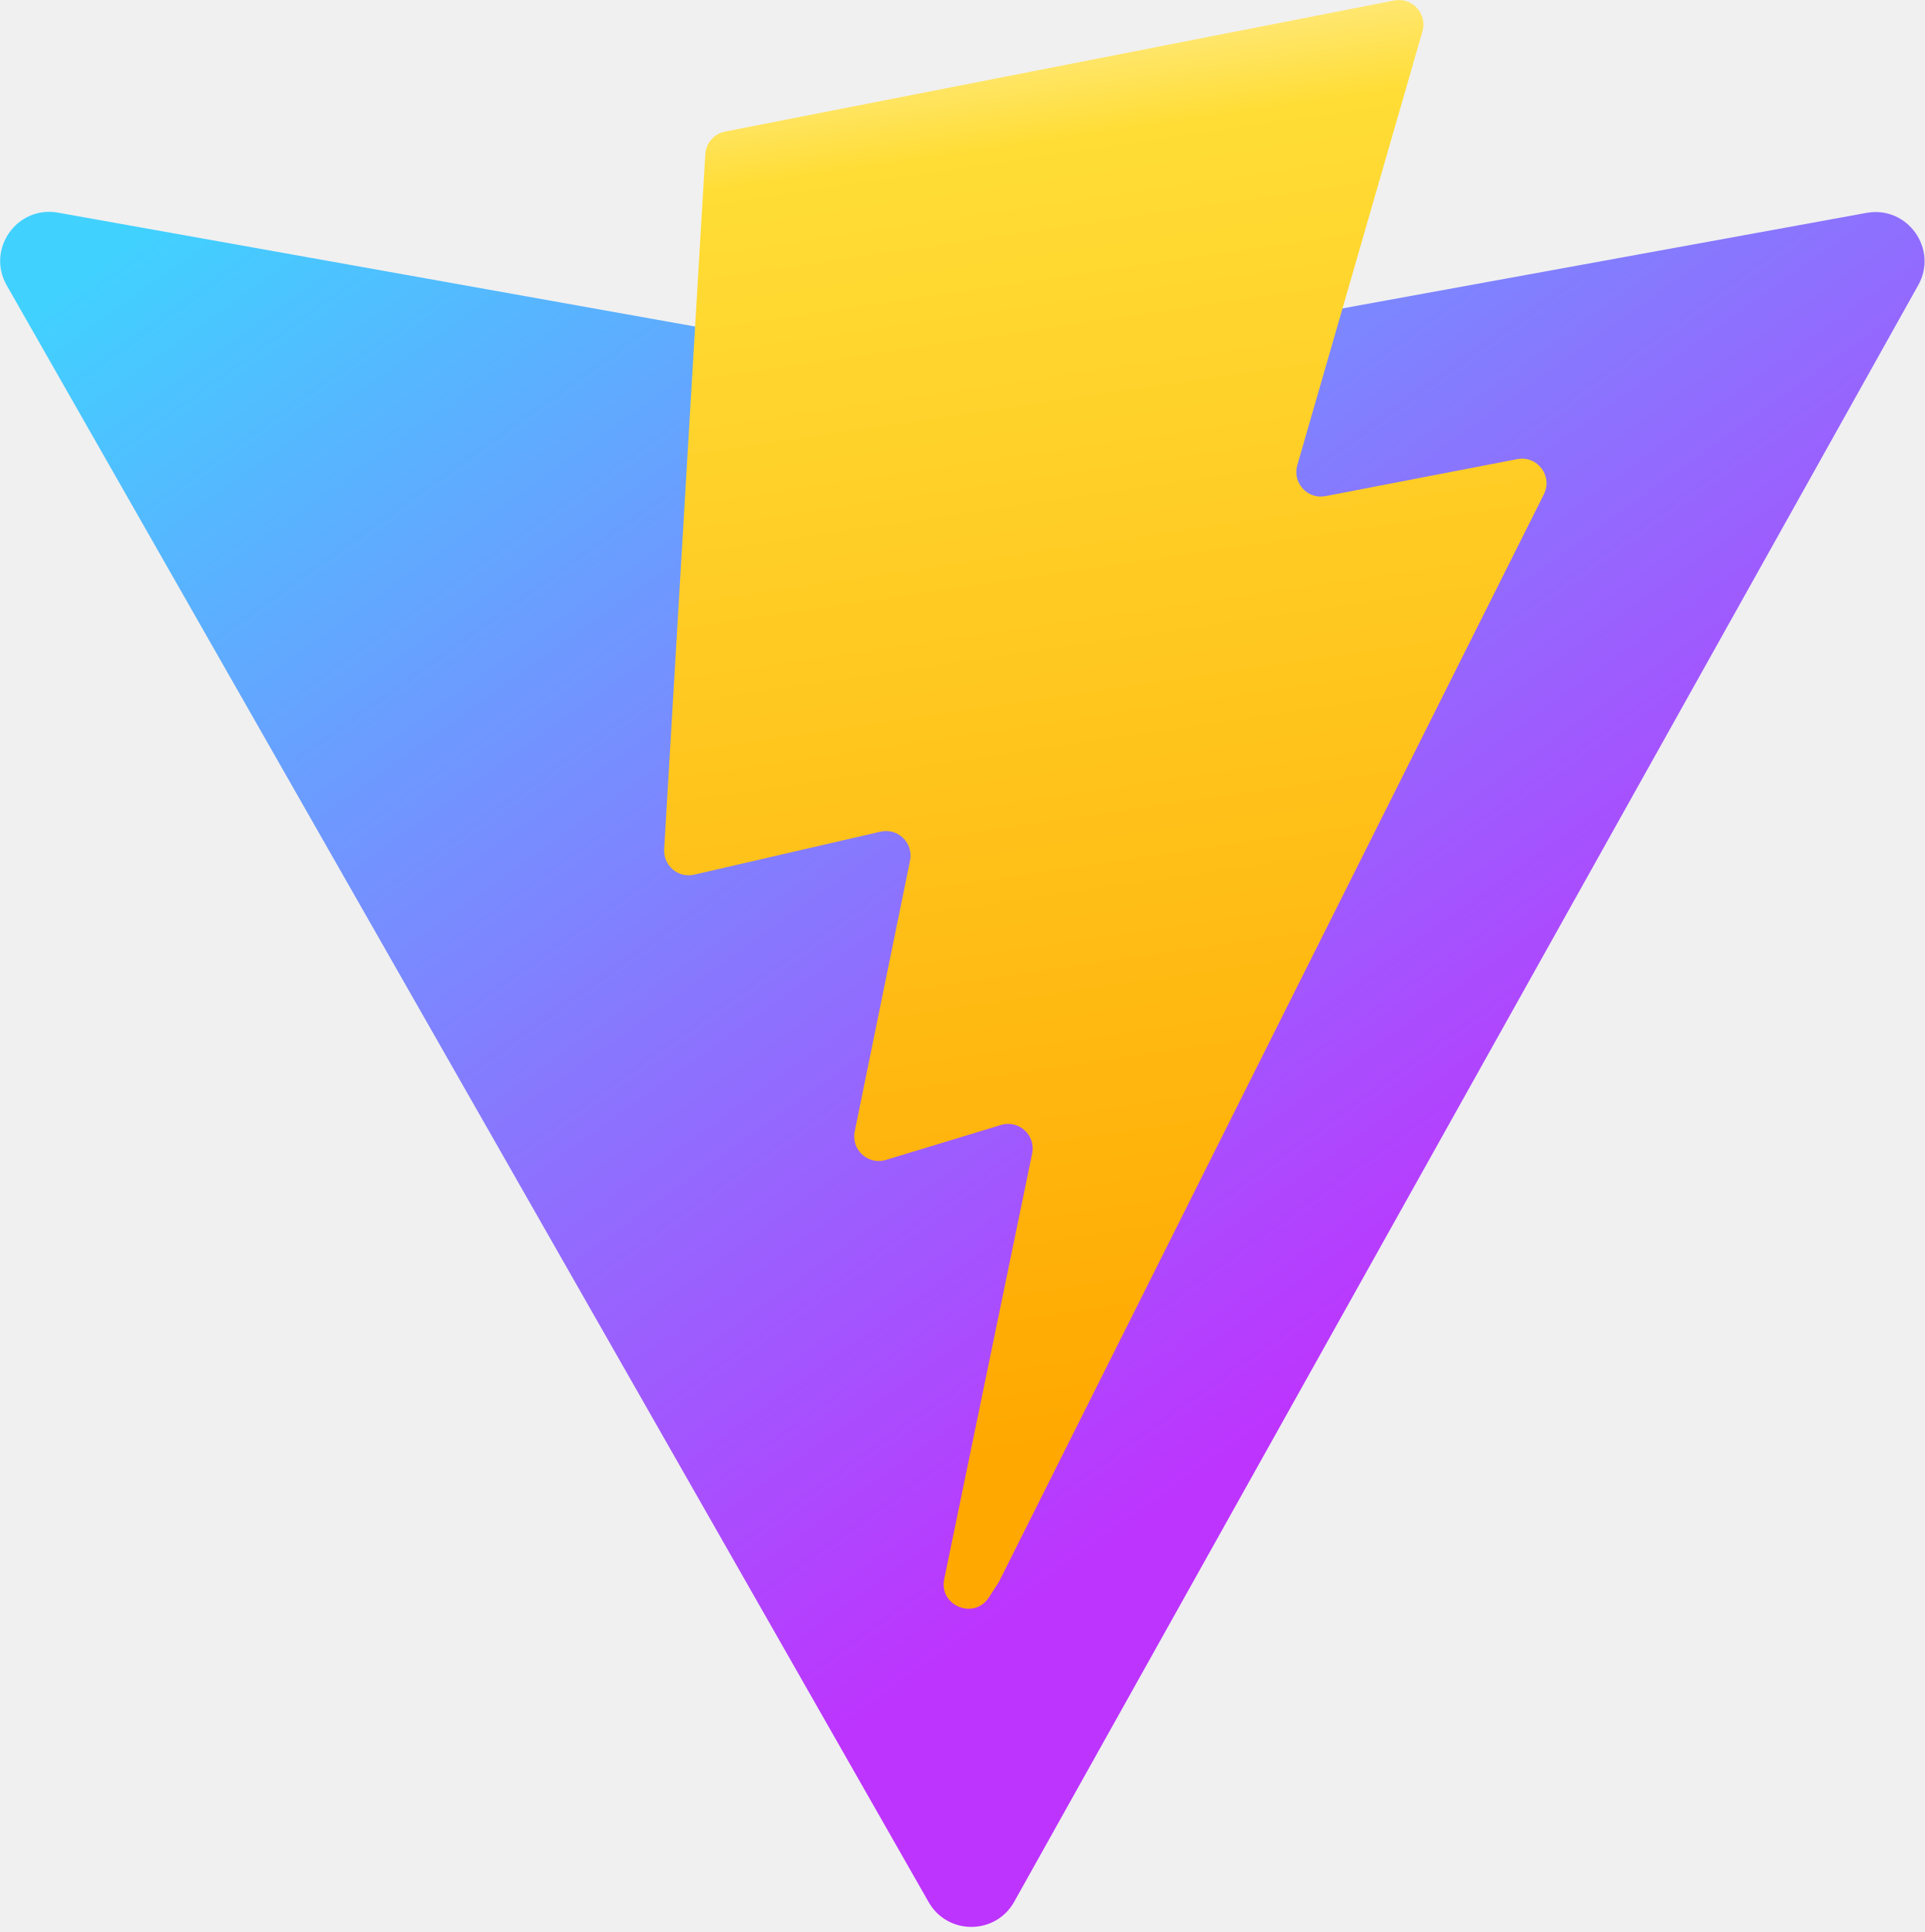
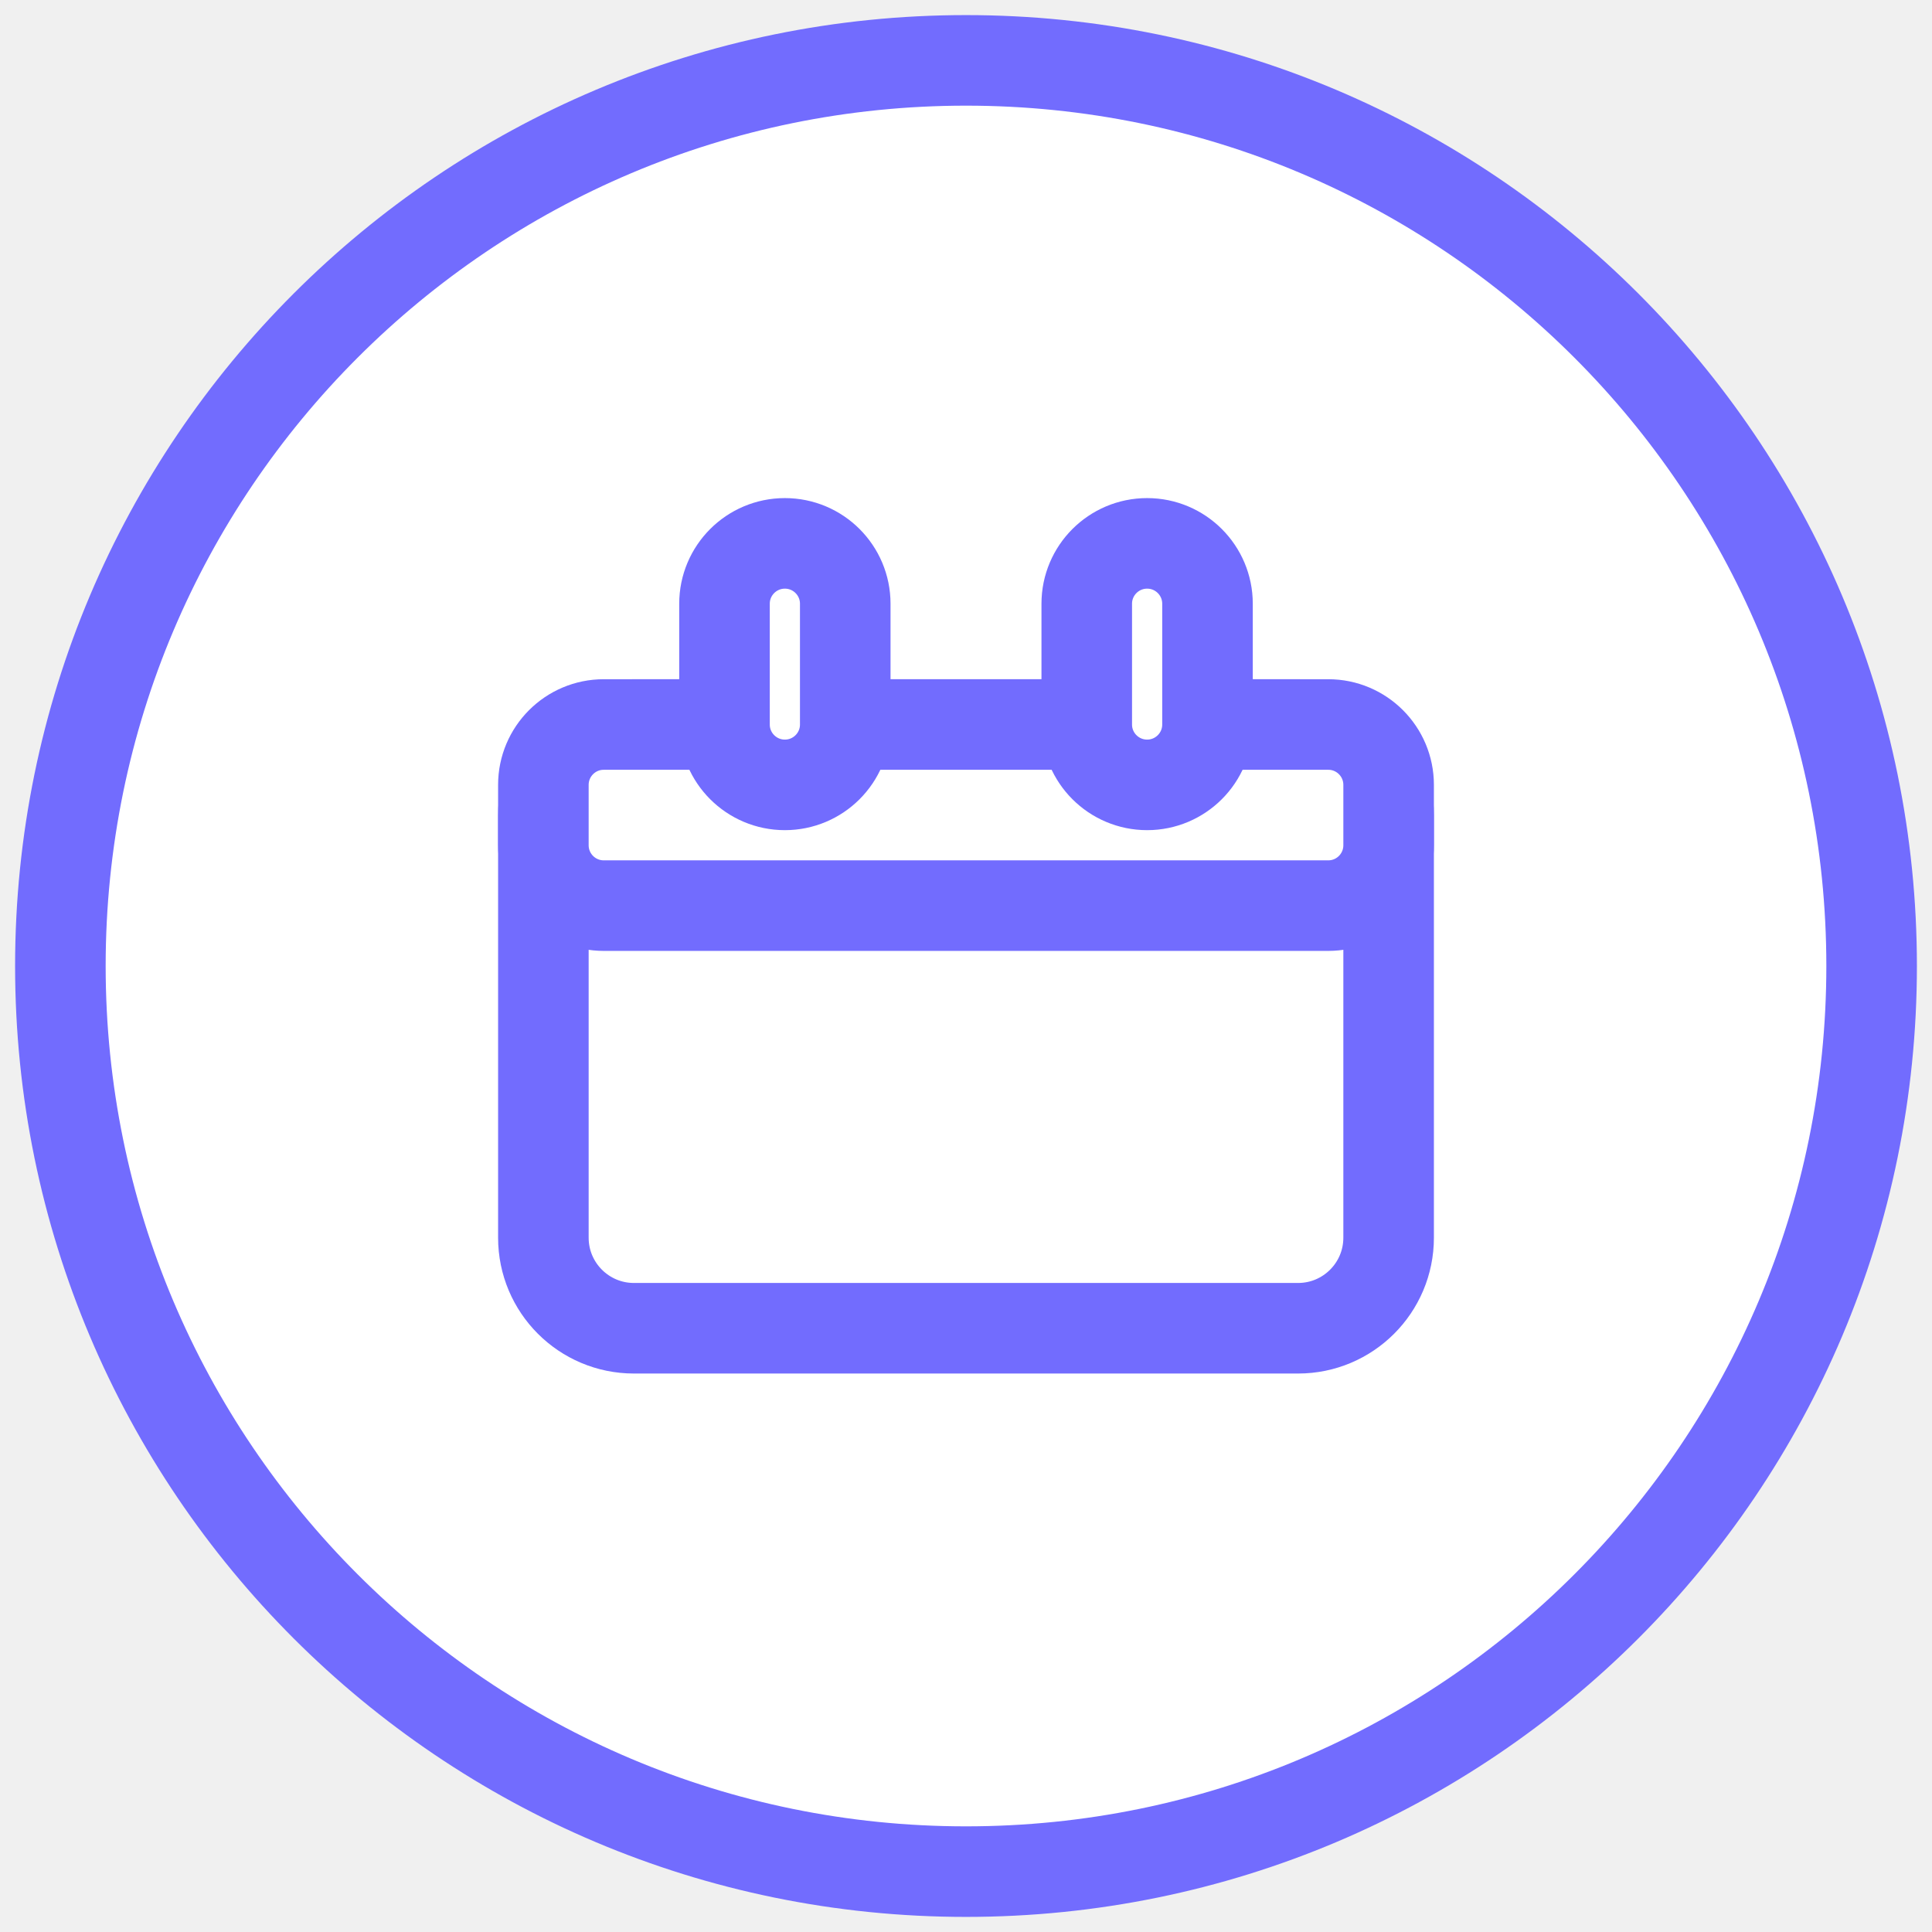
- <svg xmlns="http://www.w3.org/2000/svg" aria-hidden="true" role="img" class="iconify iconify--logos" width="31.88" height="32" preserveAspectRatio="xMidYMid meet" viewBox="0 0 256 257">
-   <defs>
-     <linearGradient id="IconifyId1813088fe1fbc01fb466" x1="-.828%" x2="57.636%" y1="7.652%" y2="78.411%">
-       <stop offset="0%" stop-color="#41D1FF" />
-       <stop offset="100%" stop-color="#BD34FE" />
-     </linearGradient>
-     <linearGradient id="IconifyId1813088fe1fbc01fb467" x1="43.376%" x2="50.316%" y1="2.242%" y2="89.03%">
-       <stop offset="0%" stop-color="#FFEA83" />
-       <stop offset="8.333%" stop-color="#FFDD35" />
-       <stop offset="100%" stop-color="#FFA800" />
-     </linearGradient>
-   </defs>
-   <path fill="url(#IconifyId1813088fe1fbc01fb466)" d="M255.153 37.938L134.897 252.976c-2.483 4.44-8.862 4.466-11.382.048L.875 37.958c-2.746-4.814 1.371-10.646 6.827-9.67l120.385 21.517a6.537 6.537 0 0 0 2.322-.004l117.867-21.483c5.438-.991 9.574 4.796 6.877 9.62Z" />
-   <path fill="url(#IconifyId1813088fe1fbc01fb467)" d="M185.432.063L96.44 17.501a3.268 3.268 0 0 0-2.634 3.014l-5.474 92.456a3.268 3.268 0 0 0 3.997 3.378l24.777-5.718c2.318-.535 4.413 1.507 3.936 3.838l-7.361 36.047c-.495 2.426 1.782 4.5 4.151 3.78l15.304-4.649c2.372-.72 4.652 1.36 4.15 3.788l-11.698 56.621c-.732 3.542 3.979 5.473 5.943 2.437l1.313-2.028l72.516-144.72c1.215-2.423-.88-5.186-3.54-4.672l-25.505 4.922c-2.396.462-4.435-1.77-3.759-4.114l16.646-57.705c.677-2.35-1.37-4.583-3.769-4.113Z" />
+ <svg xmlns="http://www.w3.org/2000/svg" width="64" height="64" viewBox="0 0 64 64" fill="none">
+   <circle cx="32" cy="32" r="30" stroke="#726CFE" stroke-width="3" fill="#fff" />
+   <rect x="18" y="24" width="28" height="20" rx="3" stroke="#726CFE" stroke-width="3" fill="#fff" />
+   <rect x="18" y="24" width="28" height="6" rx="2" fill="#fff" stroke="#726CFE" stroke-width="3" />
+   <rect x="24" y="18" width="4" height="8" rx="2" fill="#fff" stroke="#726CFE" stroke-width="3" />
+   <rect x="36" y="18" width="4" height="8" rx="2" fill="#fff" stroke="#726CFE" stroke-width="3" />
</svg>
